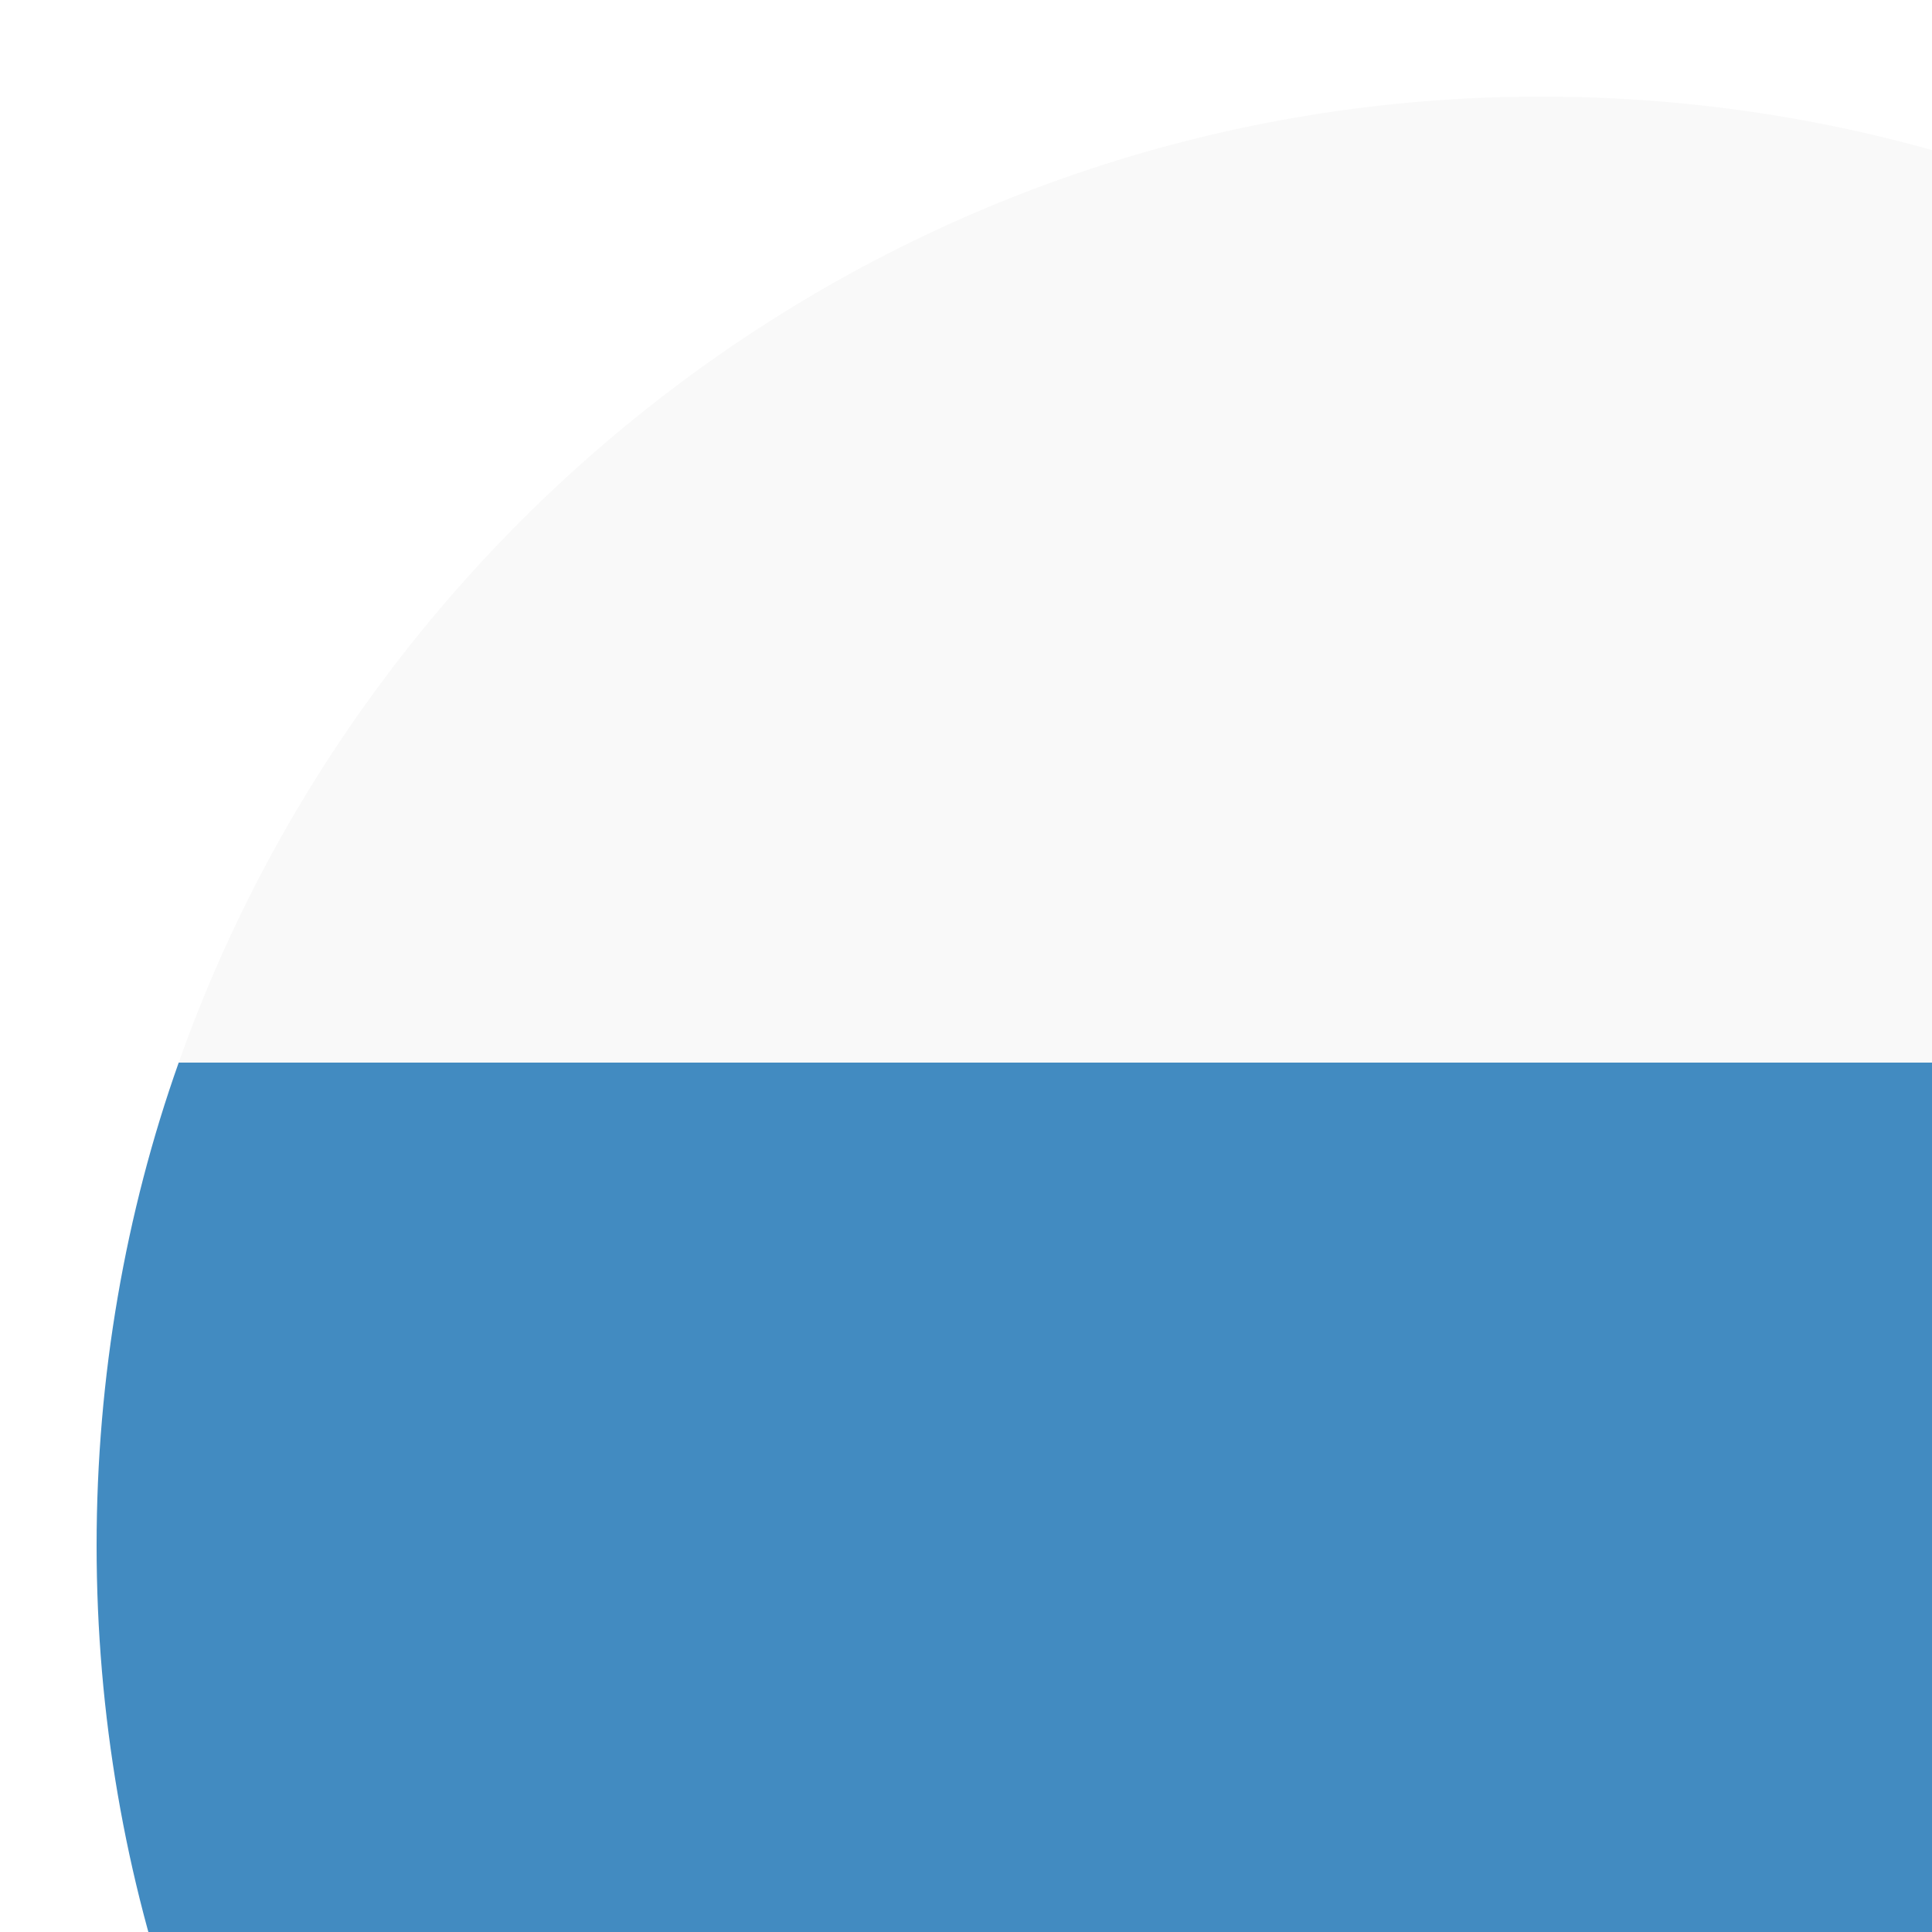
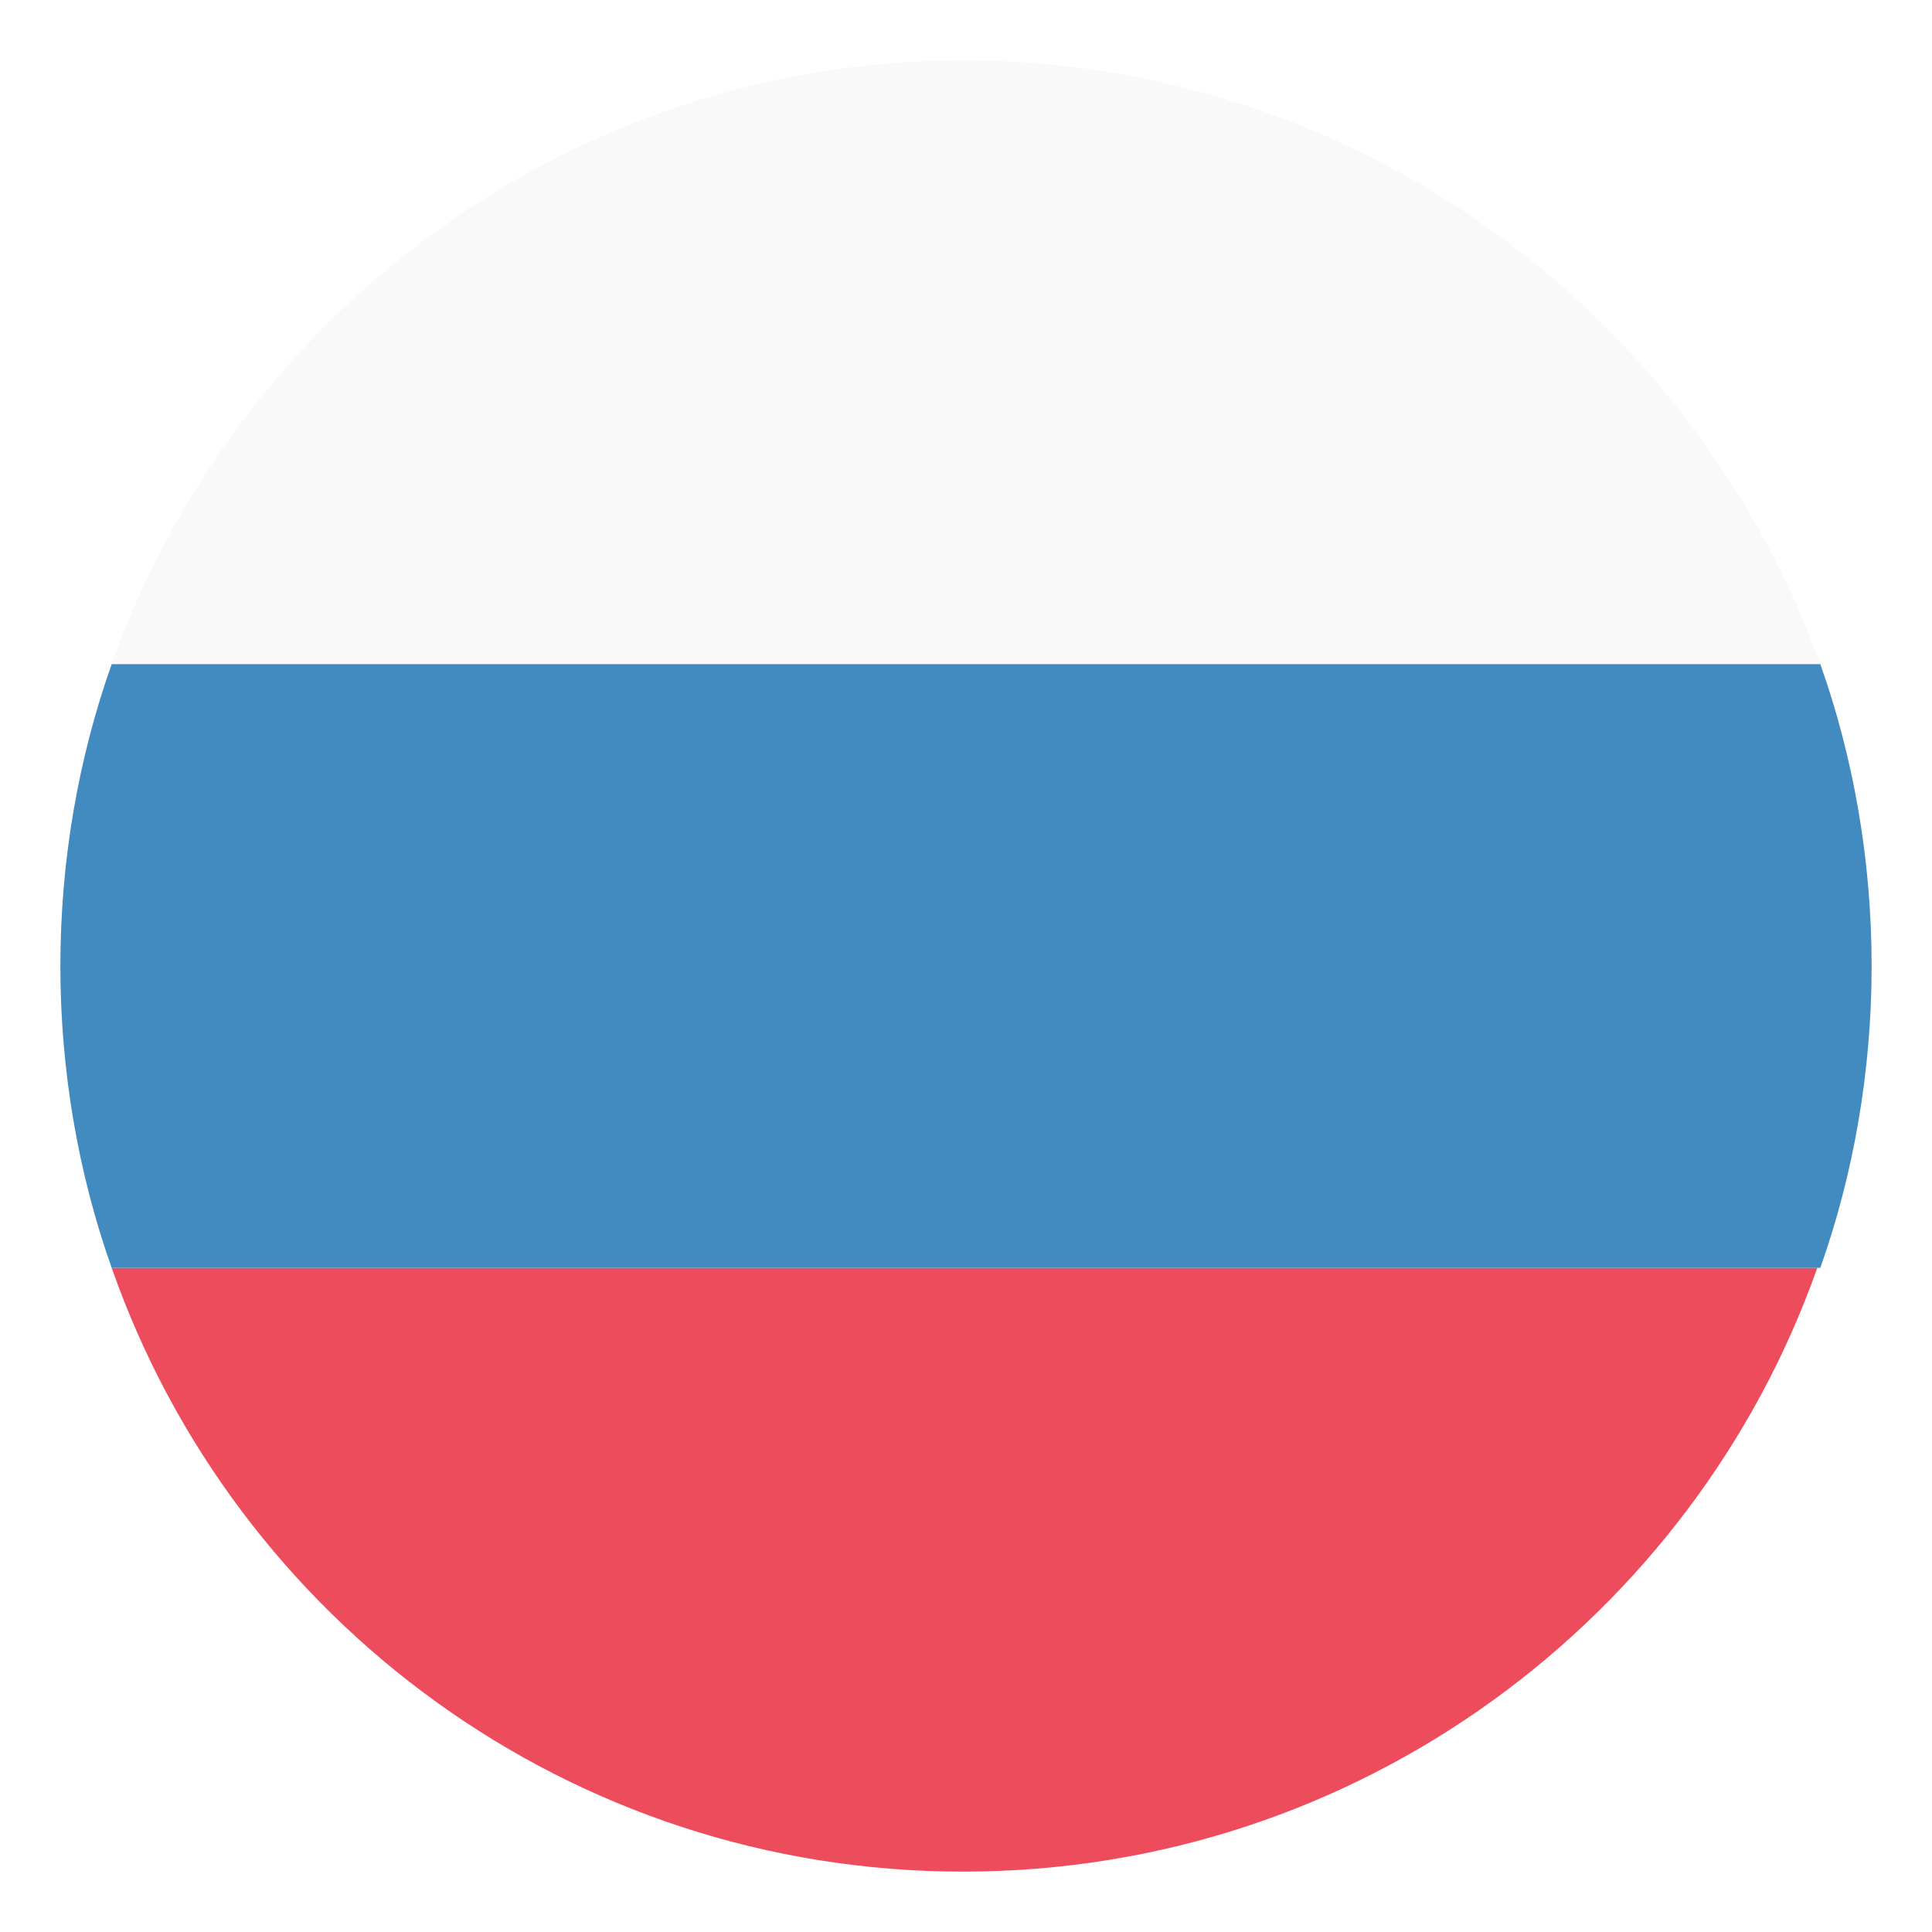
- <svg xmlns="http://www.w3.org/2000/svg" width="40px" height="40px" viewBox="0 0 40 40" aria-hidden="true" role="img" class="iconify iconify--emojione" preserveAspectRatio="xMidYMid meet" fill="#000000">
+ <svg xmlns="http://www.w3.org/2000/svg" width="40px" height="40px" viewBox="0 0 64 64" aria-hidden="true" role="img" class="iconify iconify--emojione" preserveAspectRatio="xMidYMid meet" fill="#000000">
  <g id="SVGRepo_bgCarrier" stroke-width="0" />
  <g id="SVGRepo_tracerCarrier" stroke-linecap="round" stroke-linejoin="round" />
  <g id="SVGRepo_iconCarrier">
    <path d="M31.9 2c-13 0-24.1 8.4-28.2 20h56.6C56.1 10.4 45 2 31.9 2z" fill="#f9f9f9" />
    <path d="M31.9 62c13.1 0 24.2-8.4 28.3-20H3.7c4.1 11.7 15.2 20 28.2 20z" fill="#ed4c5c" />
    <path d="M3.7 22C2.6 25.1 2 28.5 2 32s.6 6.9 1.7 10h56.6c1.1-3.1 1.7-6.5 1.7-10s-.6-6.9-1.7-10H3.7" fill="#428bc1" />
  </g>
</svg>
